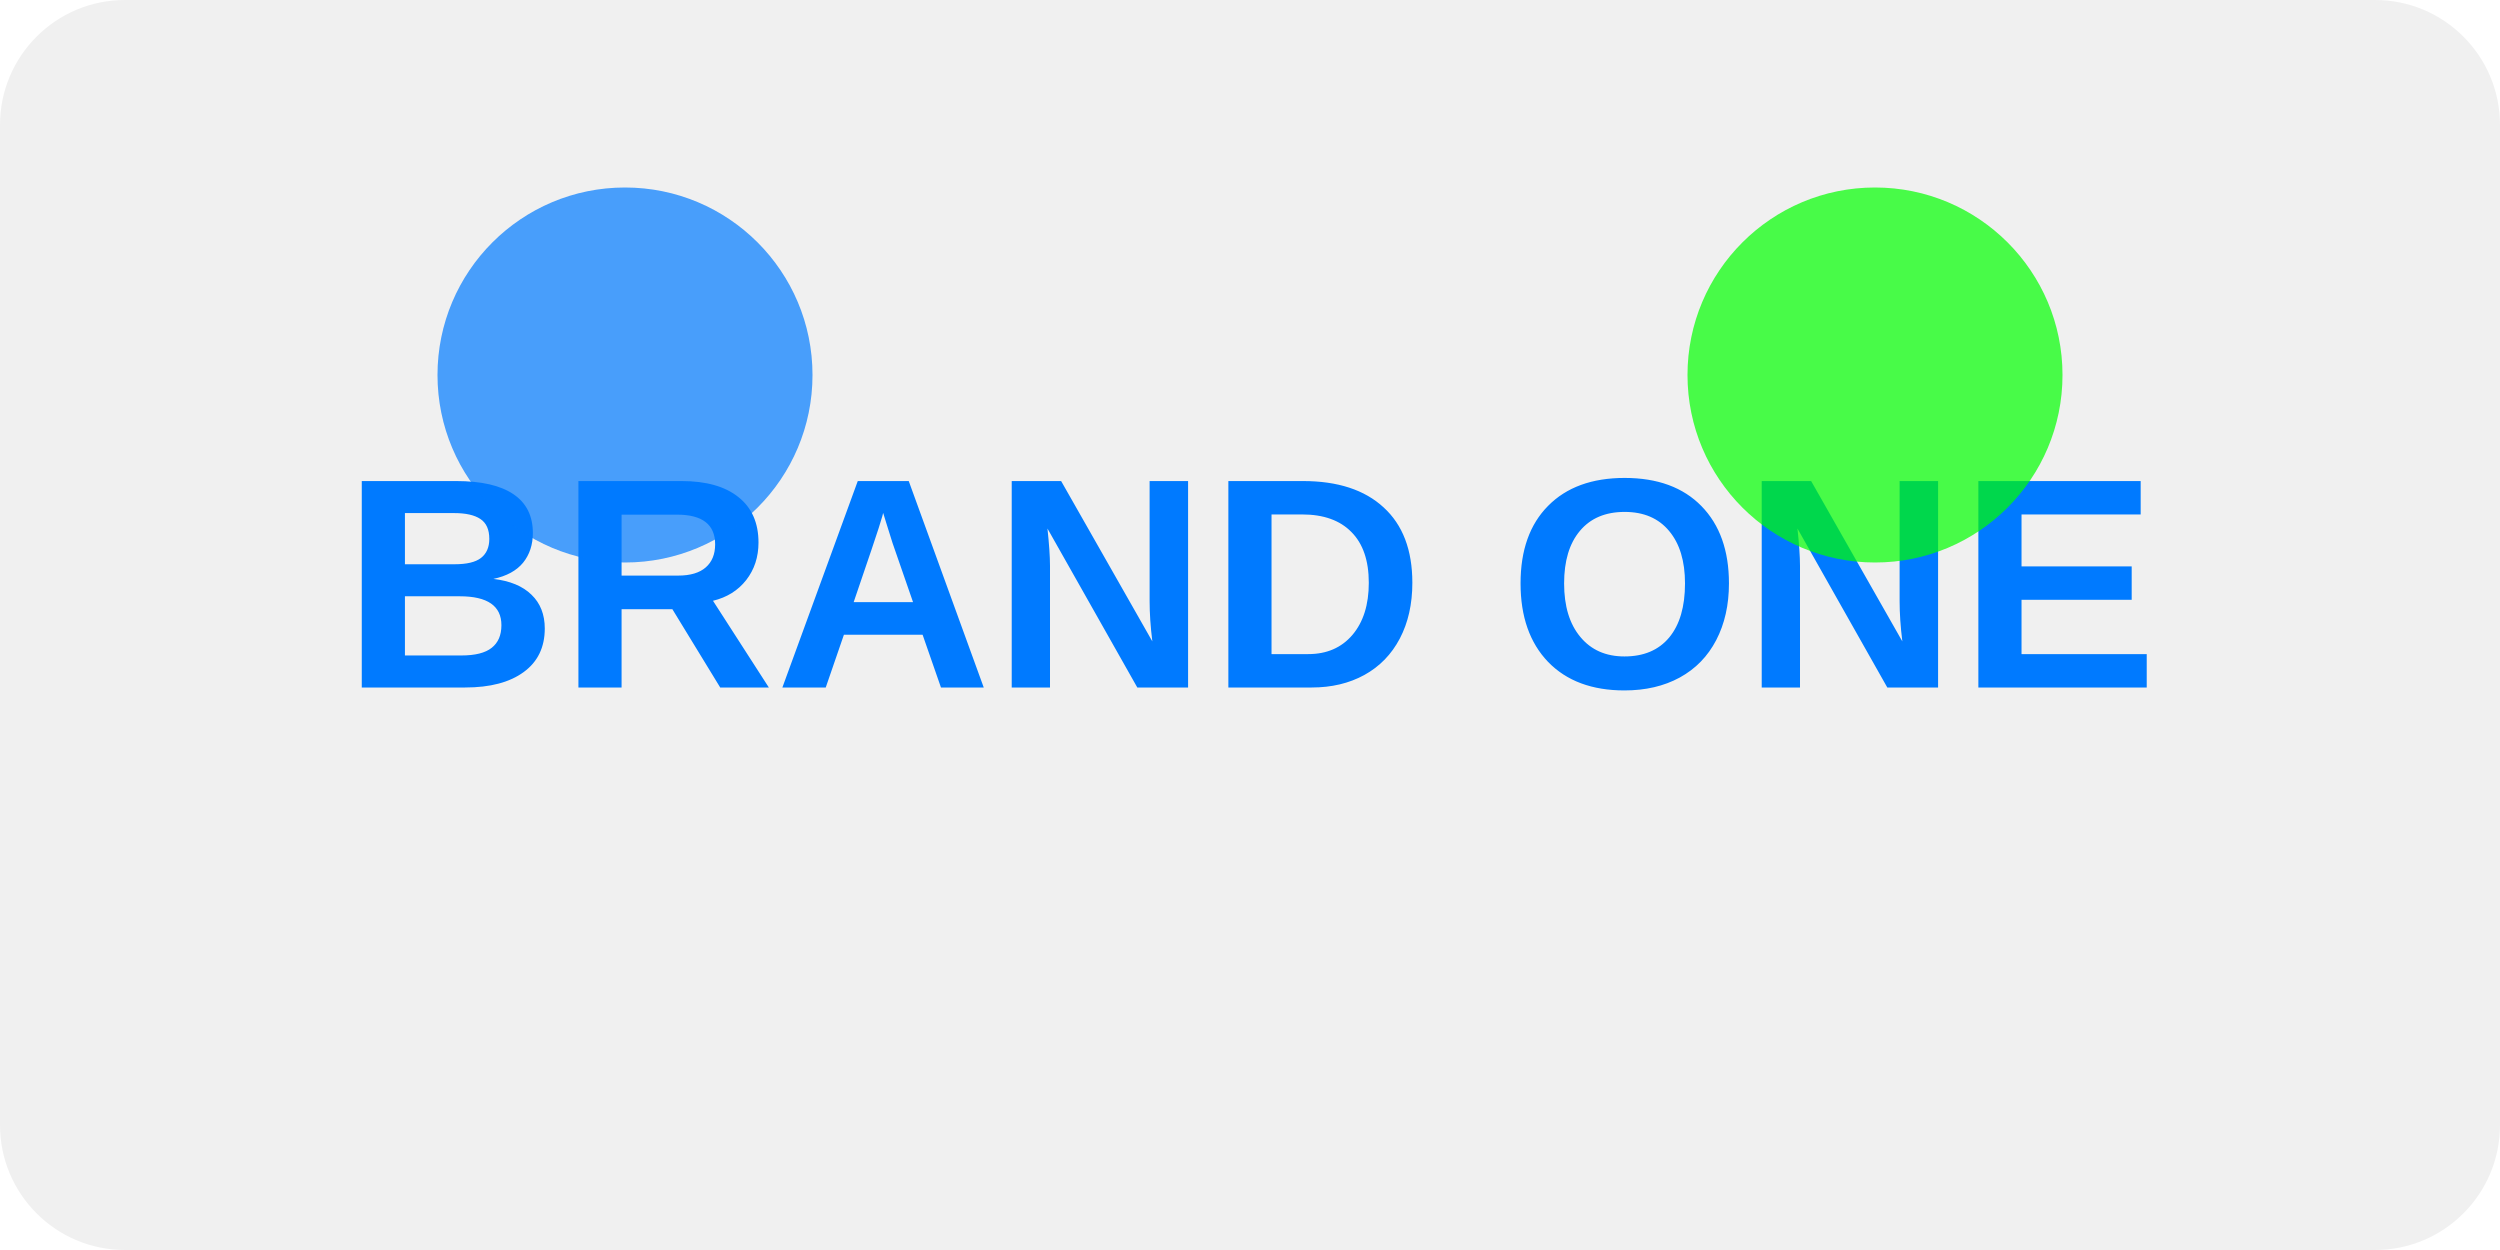
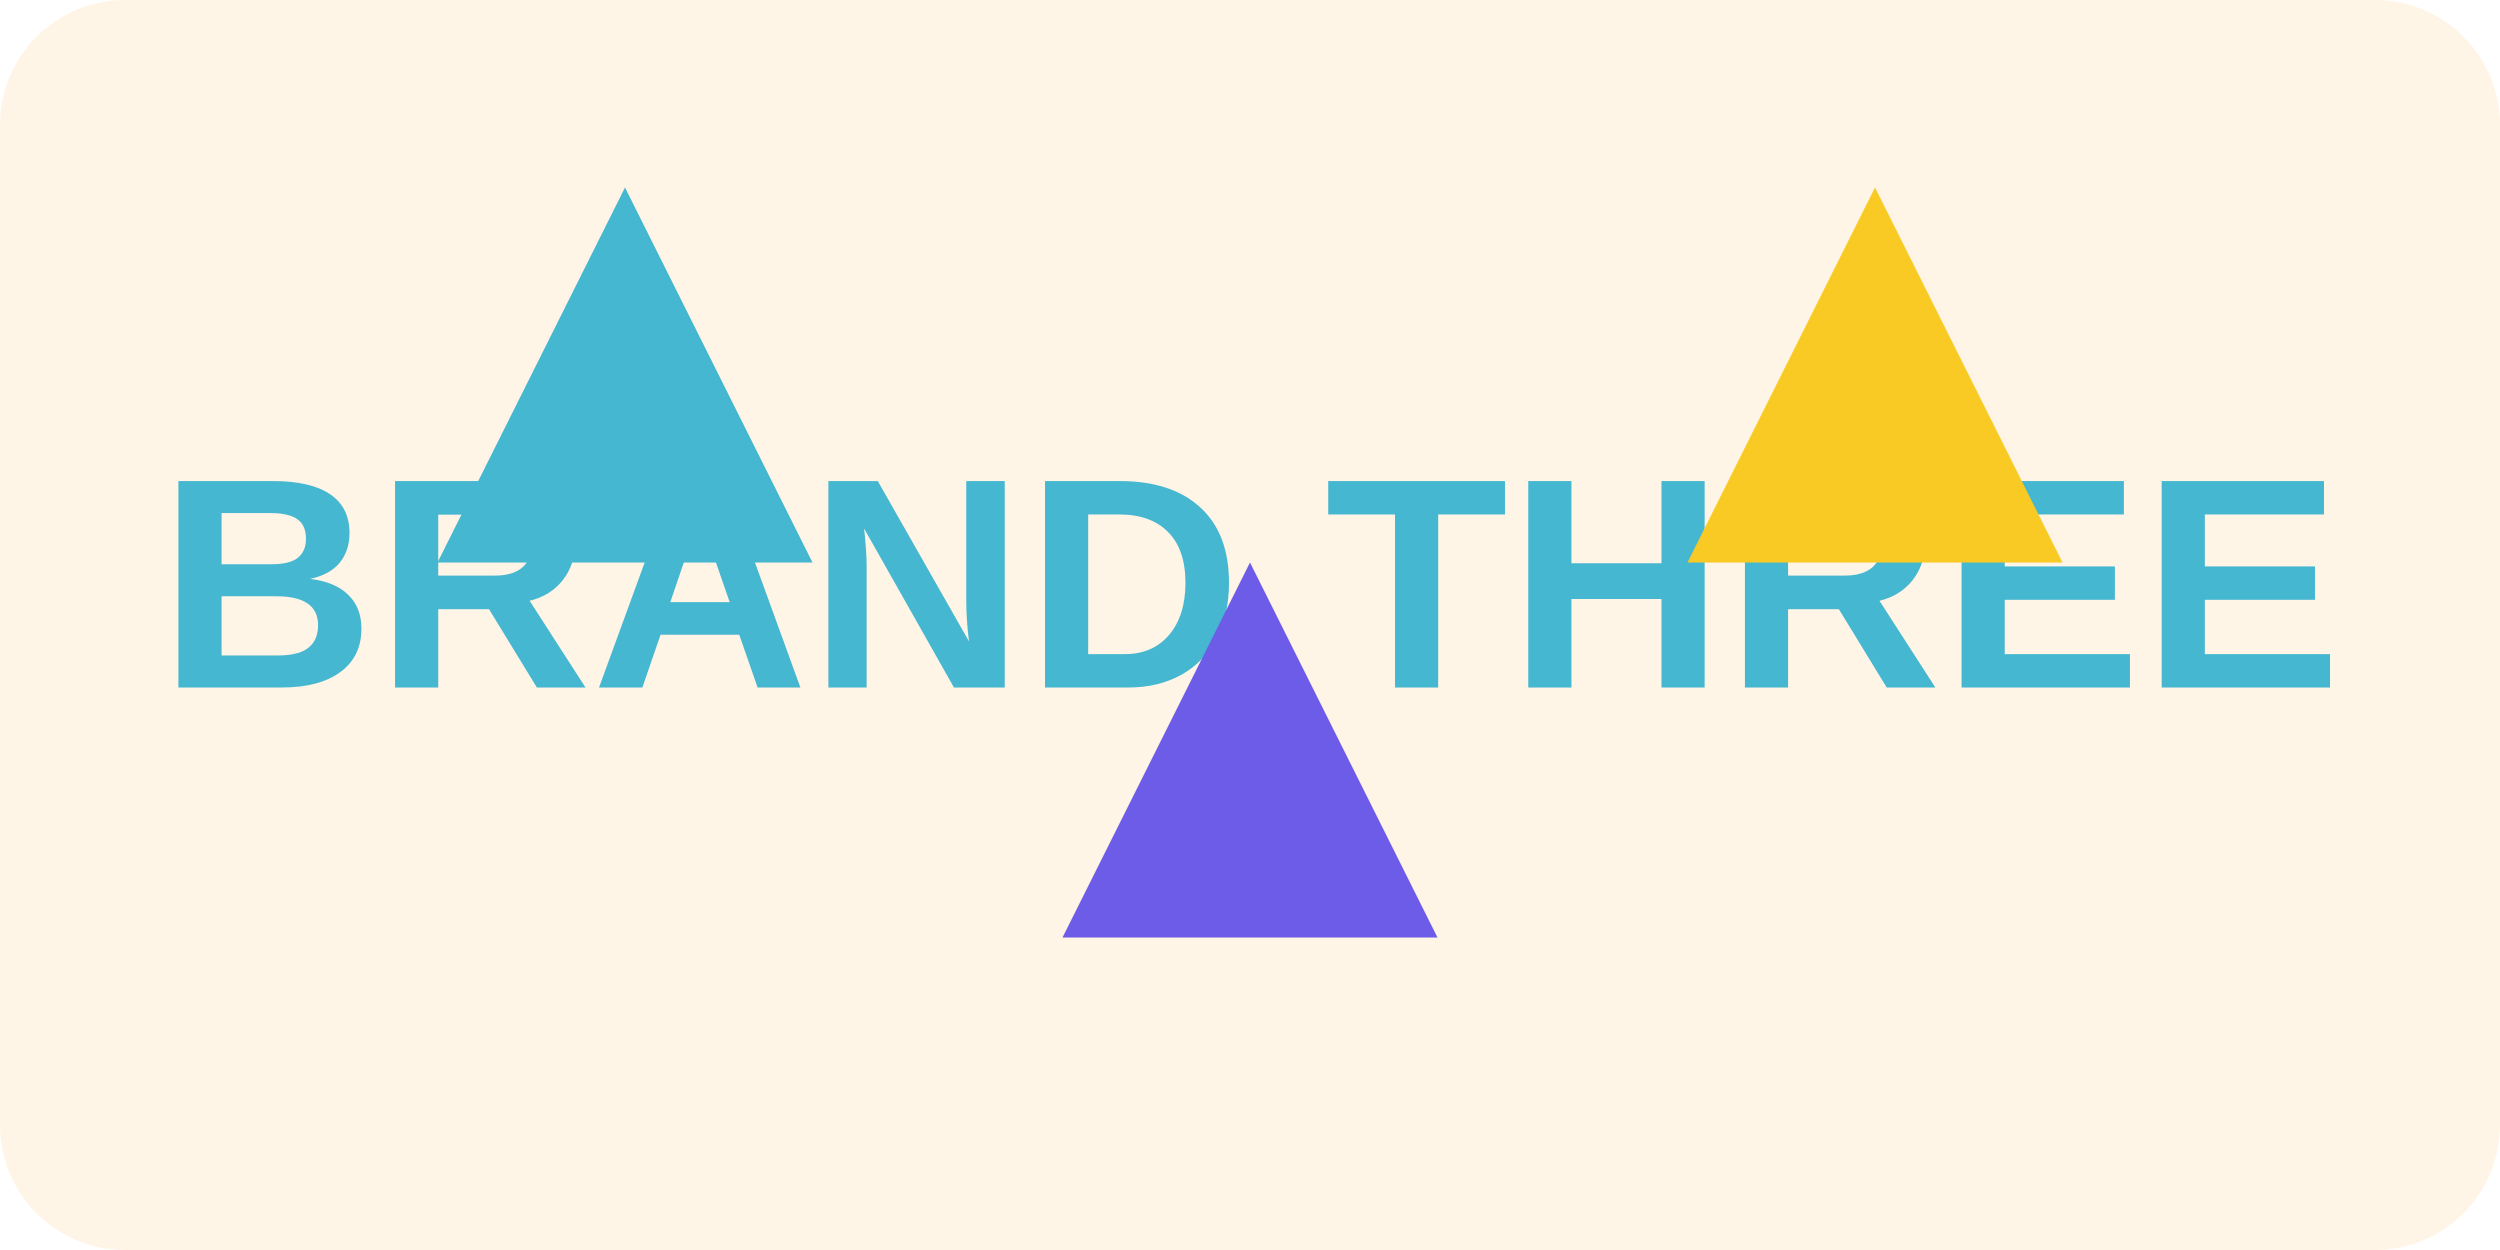
<svg xmlns="http://www.w3.org/2000/svg" width="200" height="100">
-   <rect width="100%" height="100%" fill="#f0f0f0" rx="10" />
-   <text x="50%" y="55" font-family="Arial, sans-serif" font-size="24" font-weight="bold" fill="#007AFF" text-anchor="middle">
-     BRAND ONE
+   <rect width="100%" height="100%" fill="#fff5e6" rx="10" />
+   <text x="50%" y="55" font-family="Arial, sans-serif" font-size="24" font-weight="bold" fill="#45b7d1" text-anchor="middle">
+     BRAND THREE
  </text>
-   <circle cx="50" cy="30" r="15" fill="#007AFF" opacity="0.7" />
-   <circle cx="150" cy="30" r="15" fill="#00FF00" opacity="0.7" />
+   <polygon points="50,15 65,45 35,45" fill="#45b7d1" />
+   <polygon points="150,15 165,45 135,45" fill="#f9ca24" />
+   <polygon points="100,45 115,75 85,75" fill="#6c5ce7" />
</svg>
